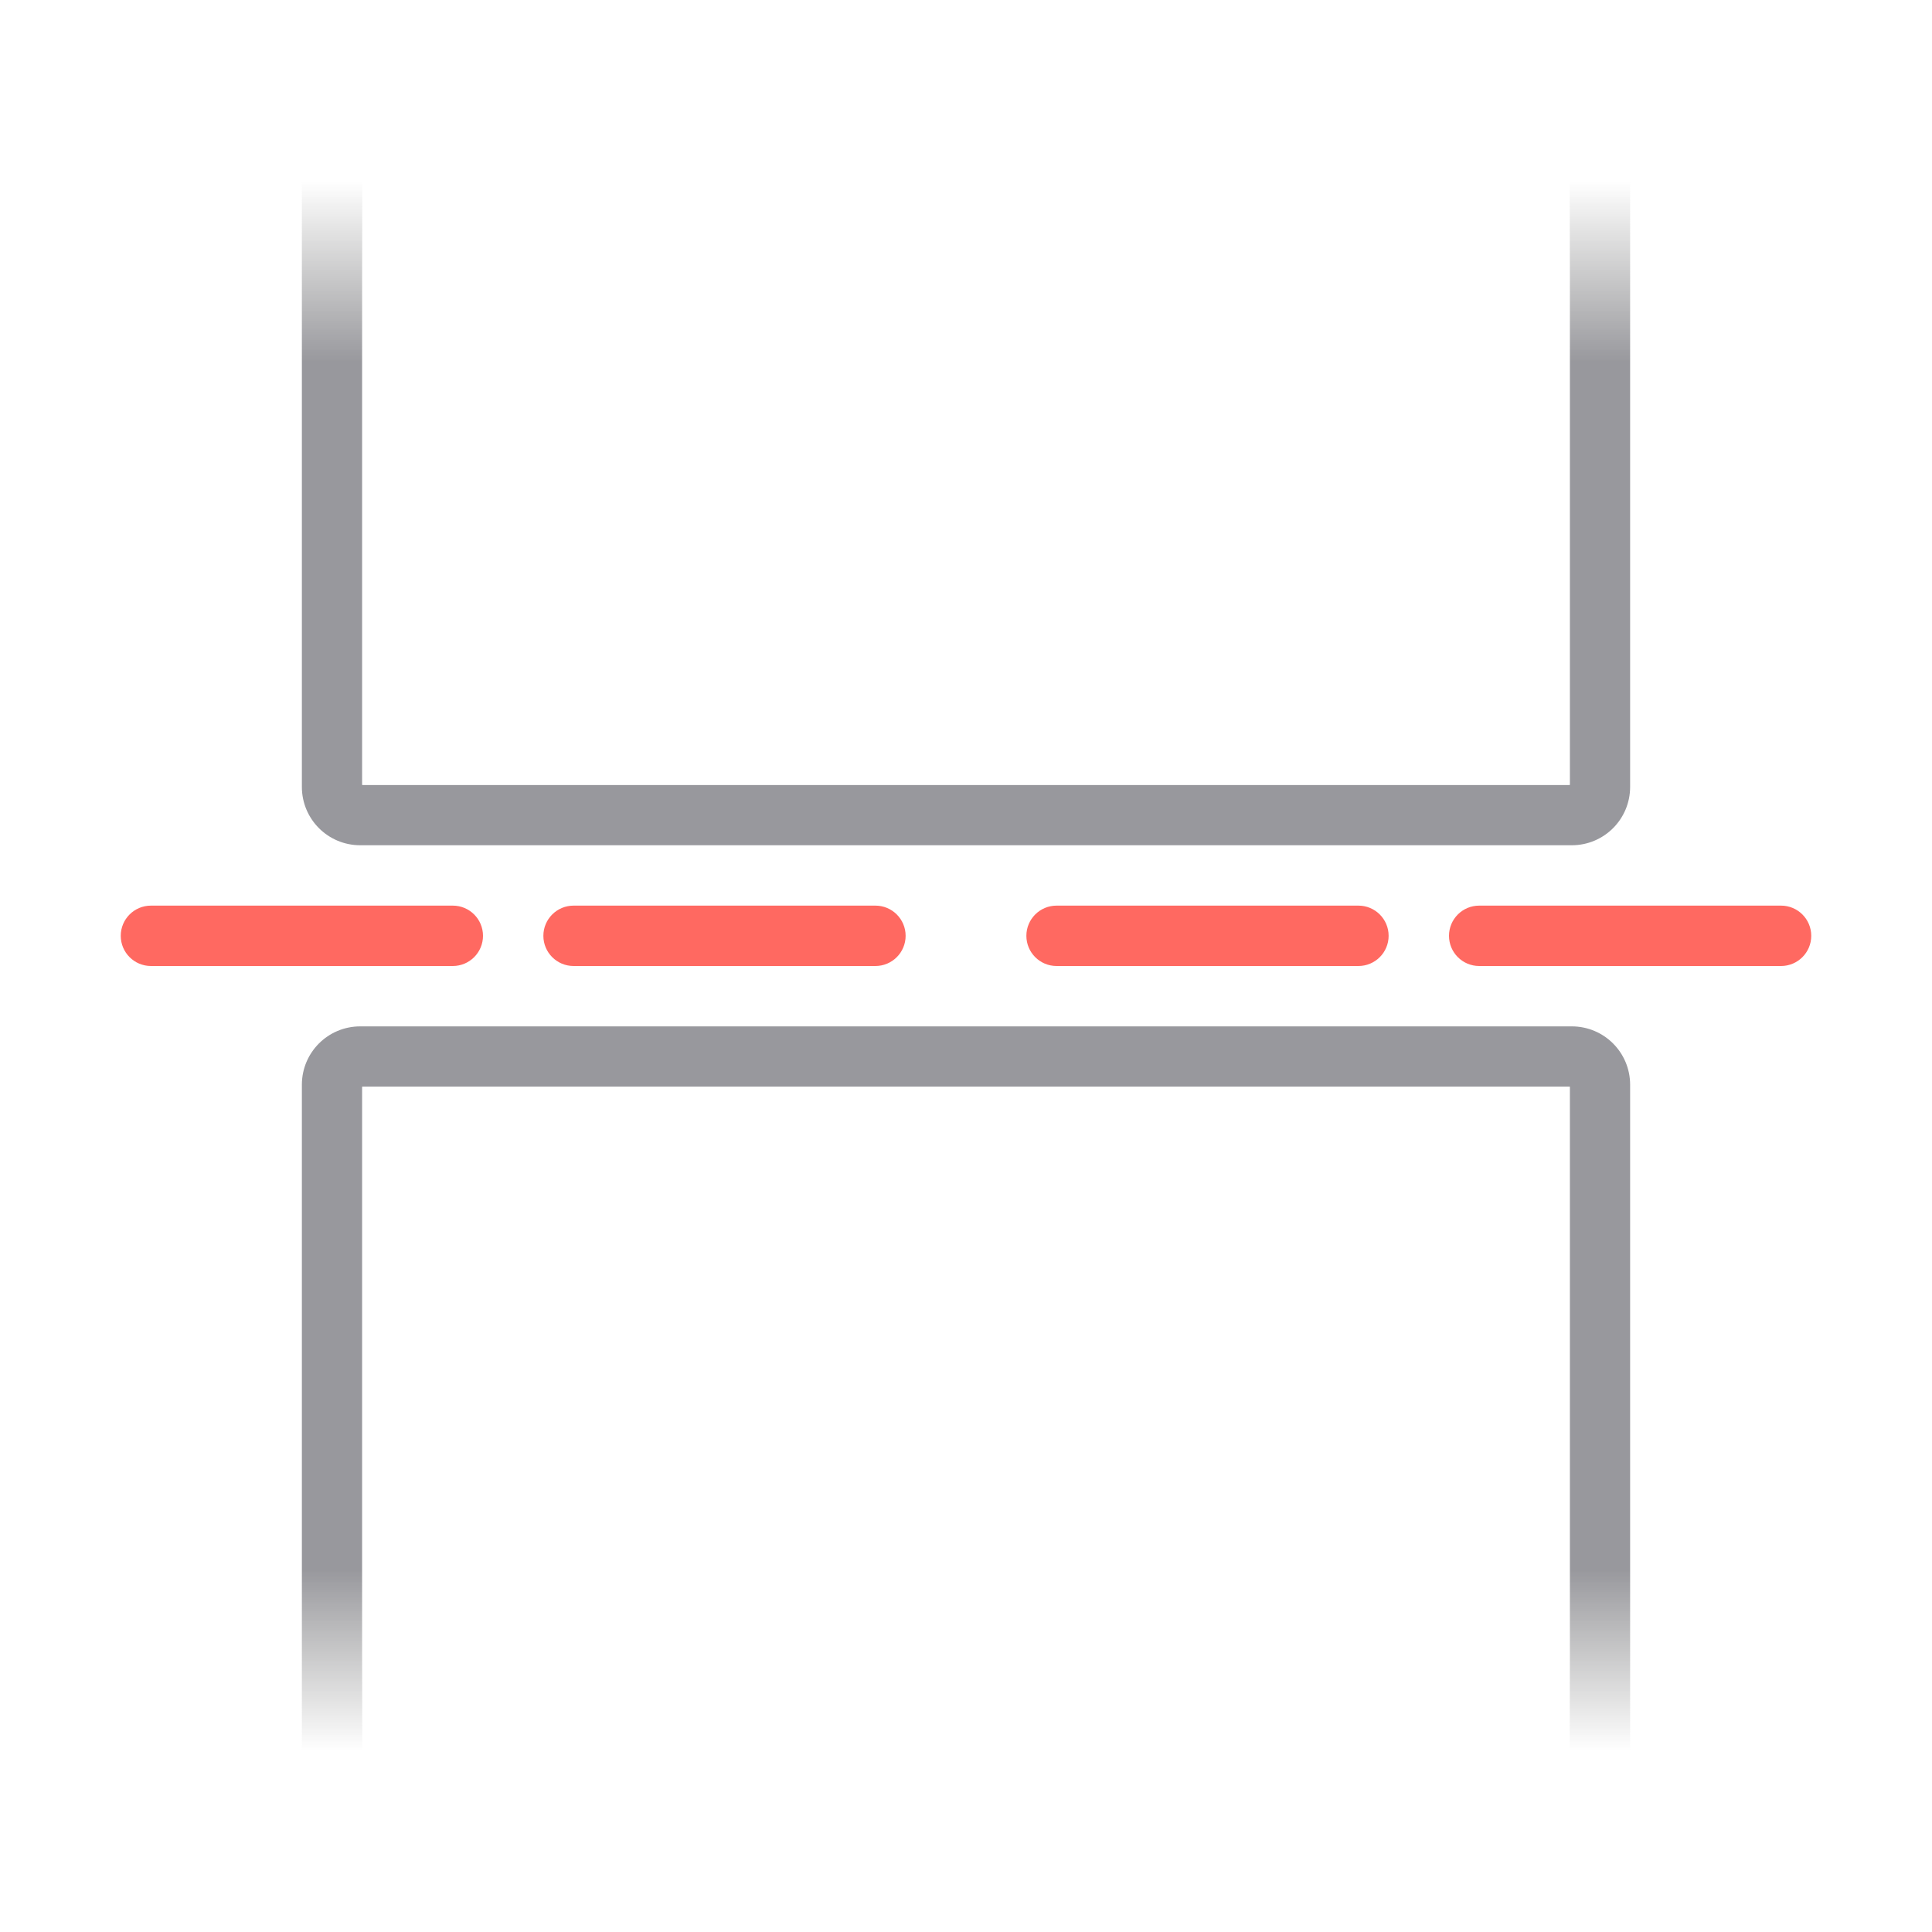
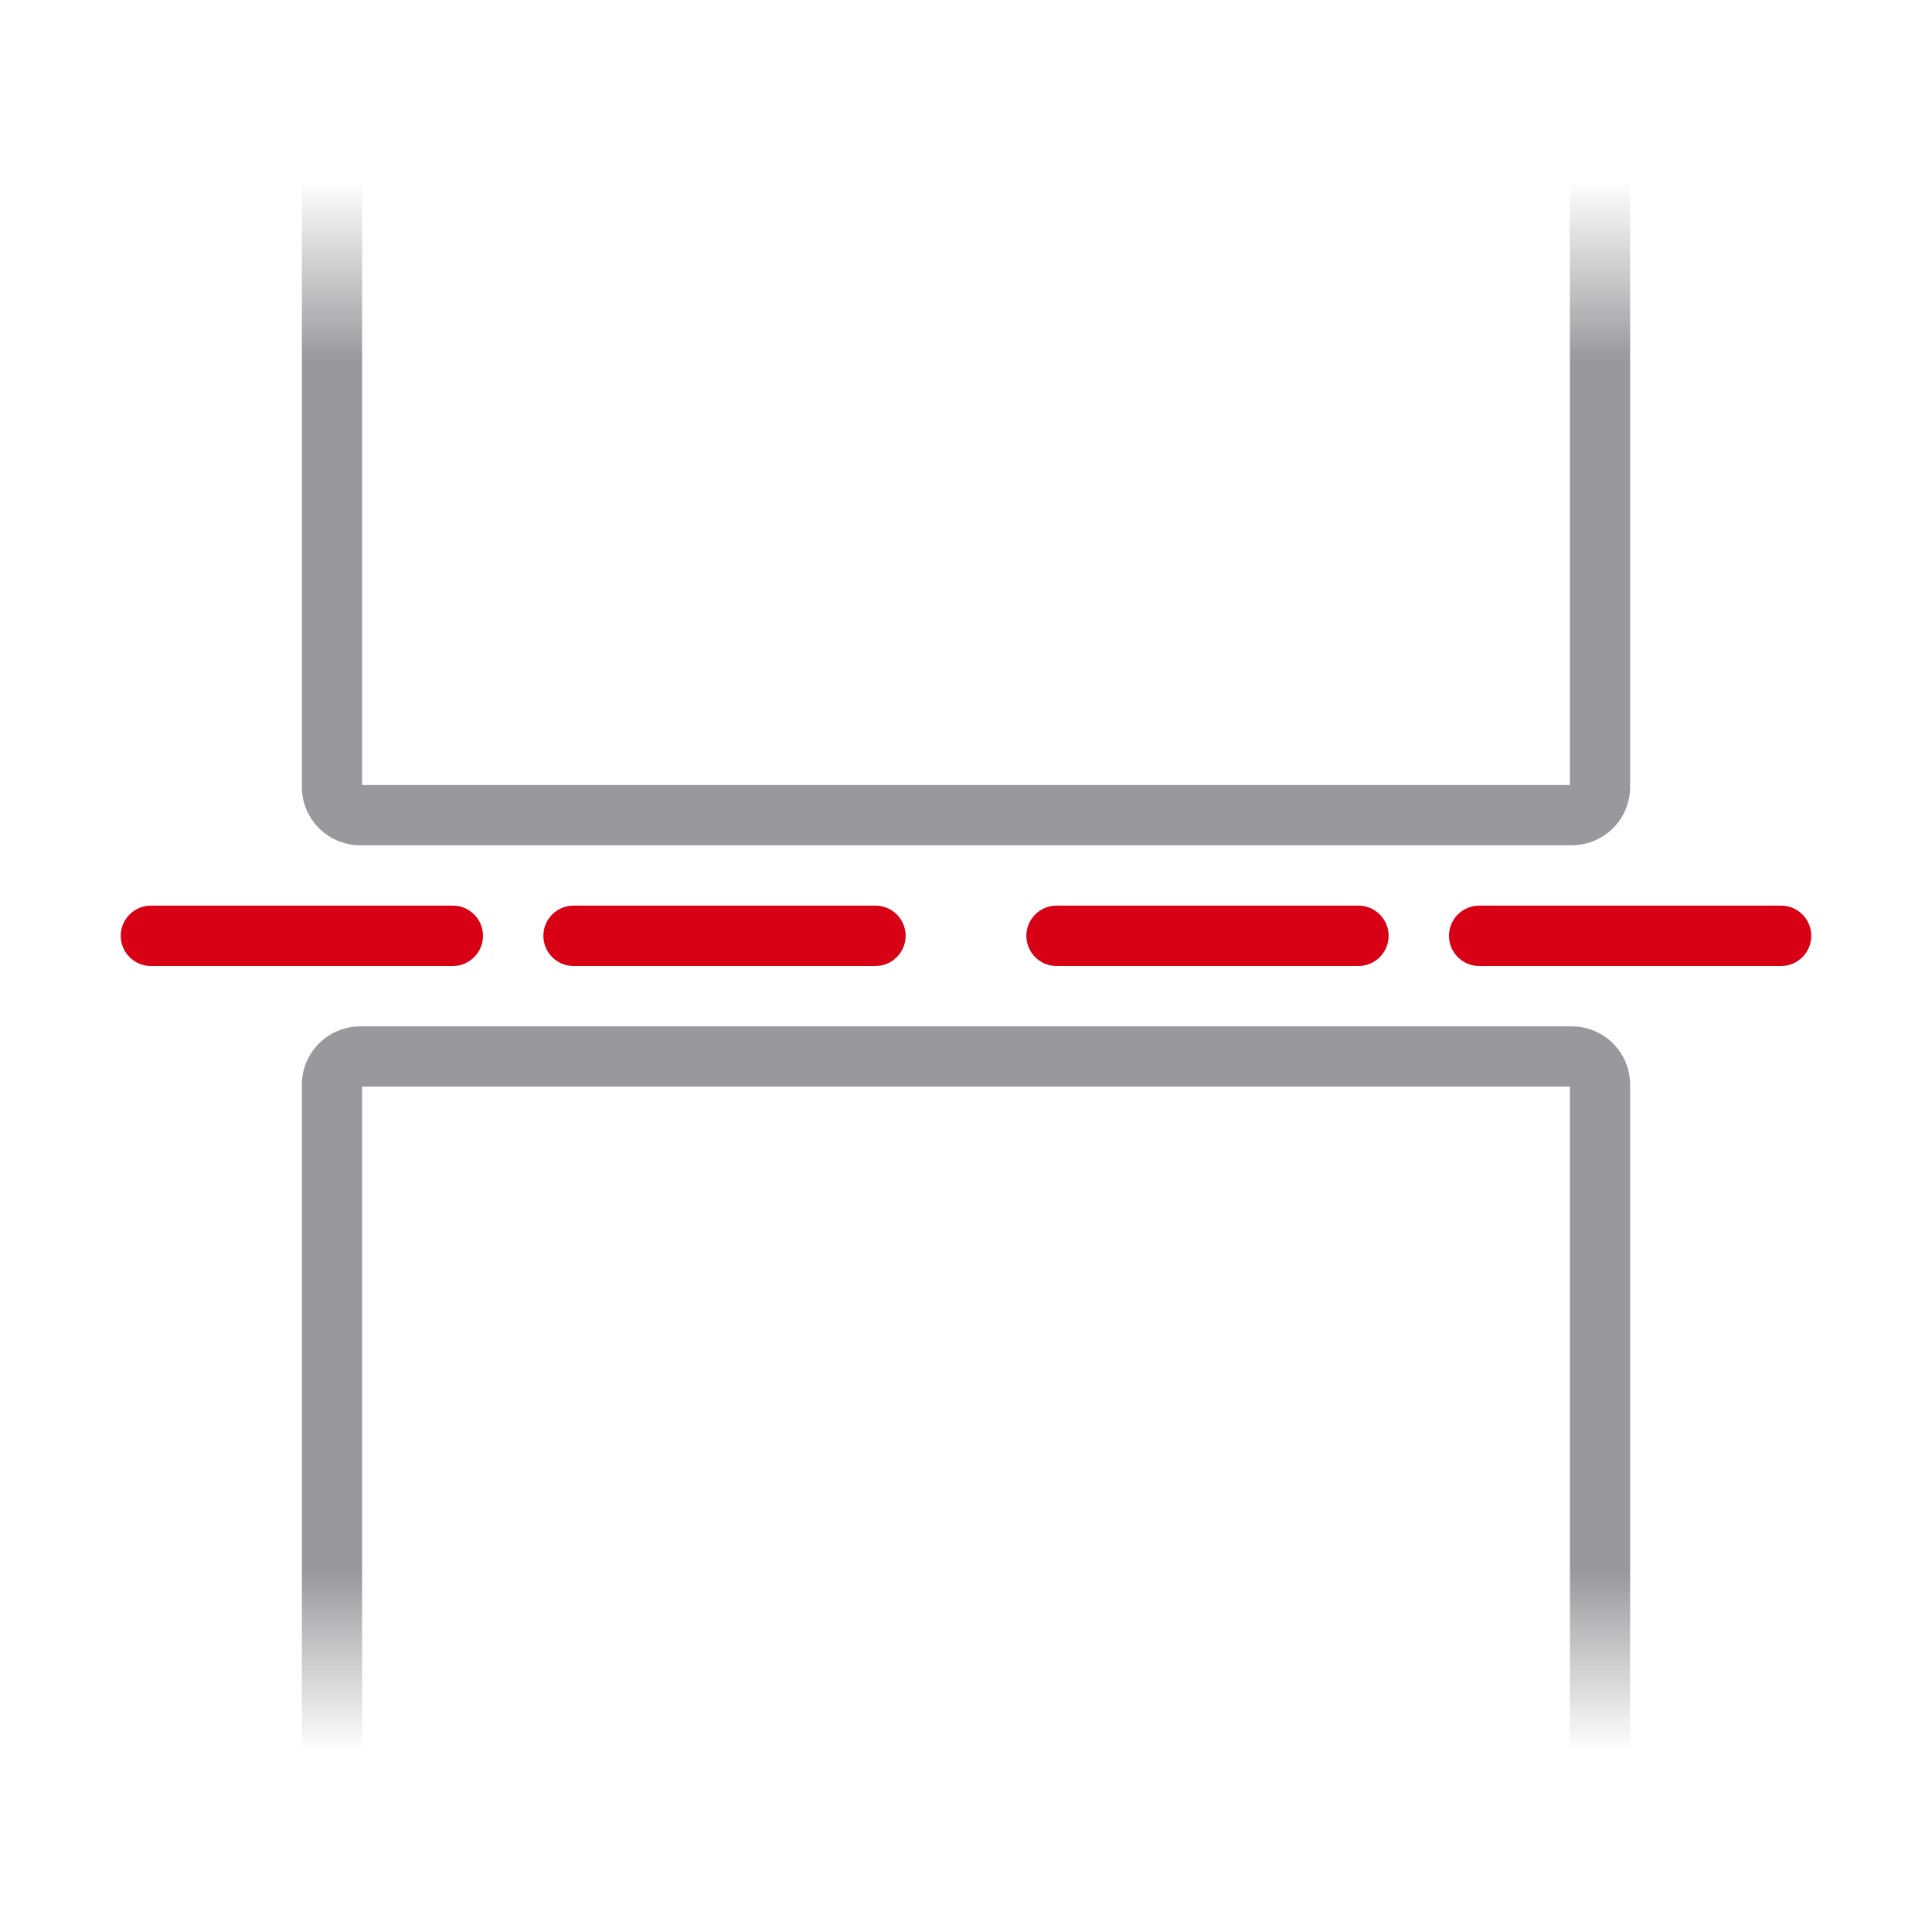
<svg xmlns="http://www.w3.org/2000/svg" viewBox="0 0 32 32">
  <linearGradient id="a" gradientUnits="userSpaceOnUse" x1="15" x2="15" y1="15" y2="3">
    <stop offset="0" stop-color="#98989d" />
    <stop offset=".75" stop-color="#98989d" />
    <stop offset=".938" stop-color="#9b9b9b" stop-opacity=".255" />
    <stop offset="1" stop-color="#9b9b9b" stop-opacity="0" />
  </linearGradient>
  <linearGradient id="b" gradientUnits="userSpaceOnUse" x1="15" x2="15" y1="14" y2="3">
    <stop offset="0" stop-color="#fff" />
    <stop offset=".857" stop-color="#fff" />
    <stop offset=".929" stop-color="#fff" stop-opacity=".247" />
    <stop offset="1" stop-color="#fff" stop-opacity="0" />
  </linearGradient>
  <g transform="matrix(1 0 0 -1 -1 32)">
    <path d="m6.967 15c-.535 0-.967-.432-.967-.967v-11.033h1v11h20v-11h1v11.033c0 .535-.432.967-.967.967z" fill="url(#a)" />
    <path d="m7 14v-11h20v11z" fill="url(#b)" />
  </g>
  <g transform="translate(-1)">
    <path d="m6.967 14c-.535 0-.967-.432-.967-.967v-10.033h1v10h20v-10h1v10.033c0 .535-.432.967-.967.967z" fill="url(#a)" />
    <path d="m7 13v-10h20v10z" fill="url(#b)" />
  </g>
-   <g fill="#ff6961">
+   <g fill="#d70015">
    <rect height="1" ry=".5" width="6" x="2" y="15" />
    <rect height="1" ry=".5" width="6" x="9" y="15" />
    <rect height="1" ry=".5" width="6" x="17" y="15" />
    <rect height="1" ry=".5" width="6" x="24" y="15" />
  </g>
</svg>
